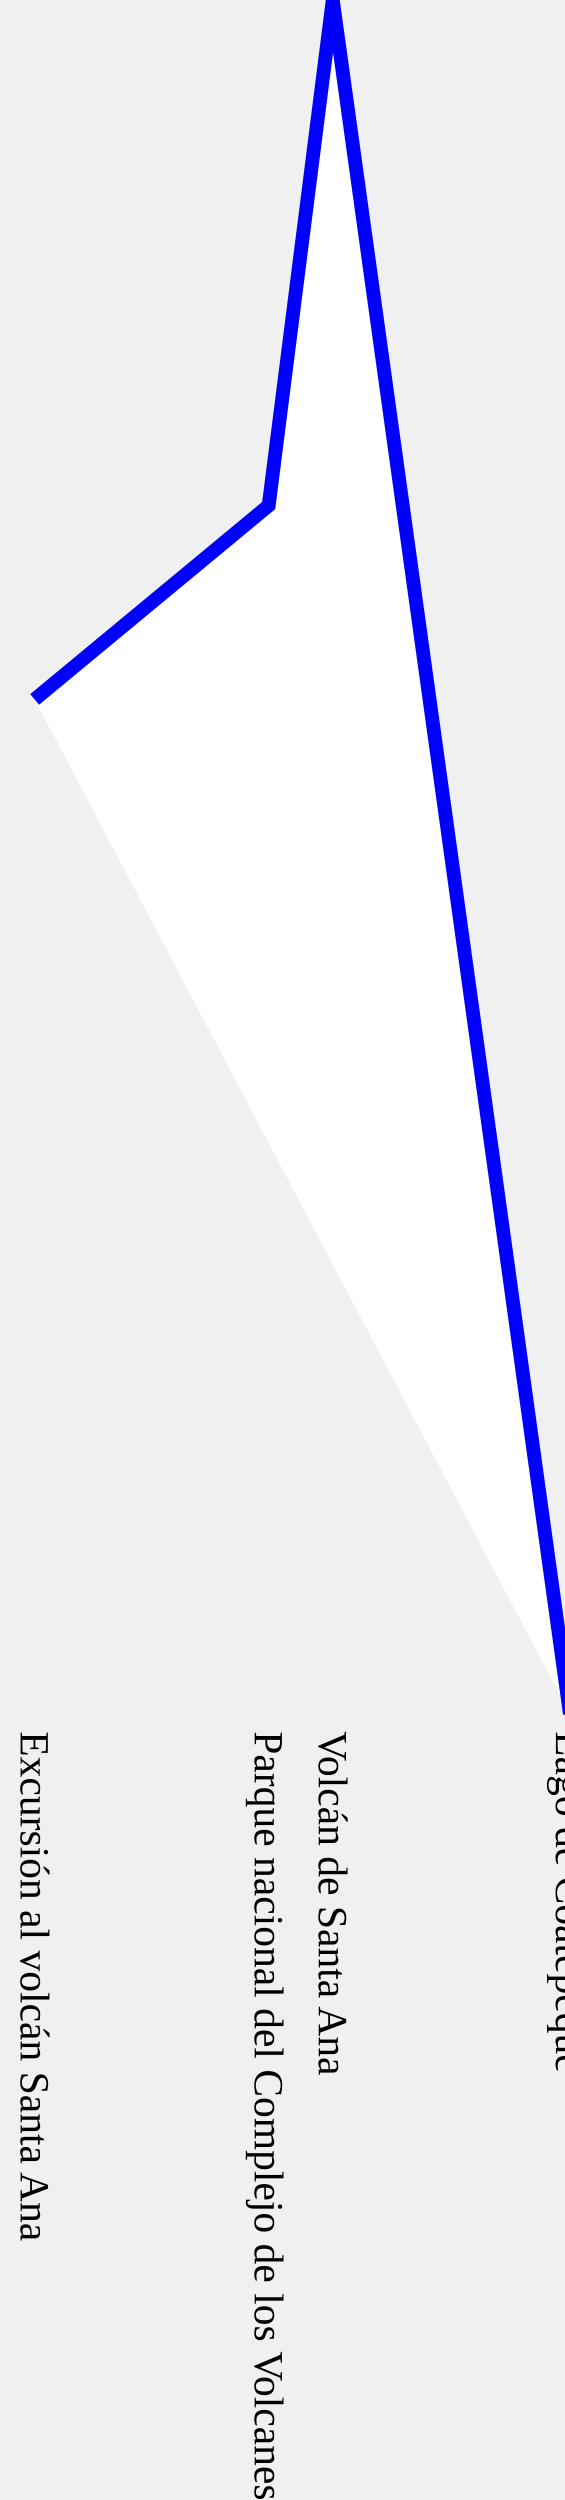
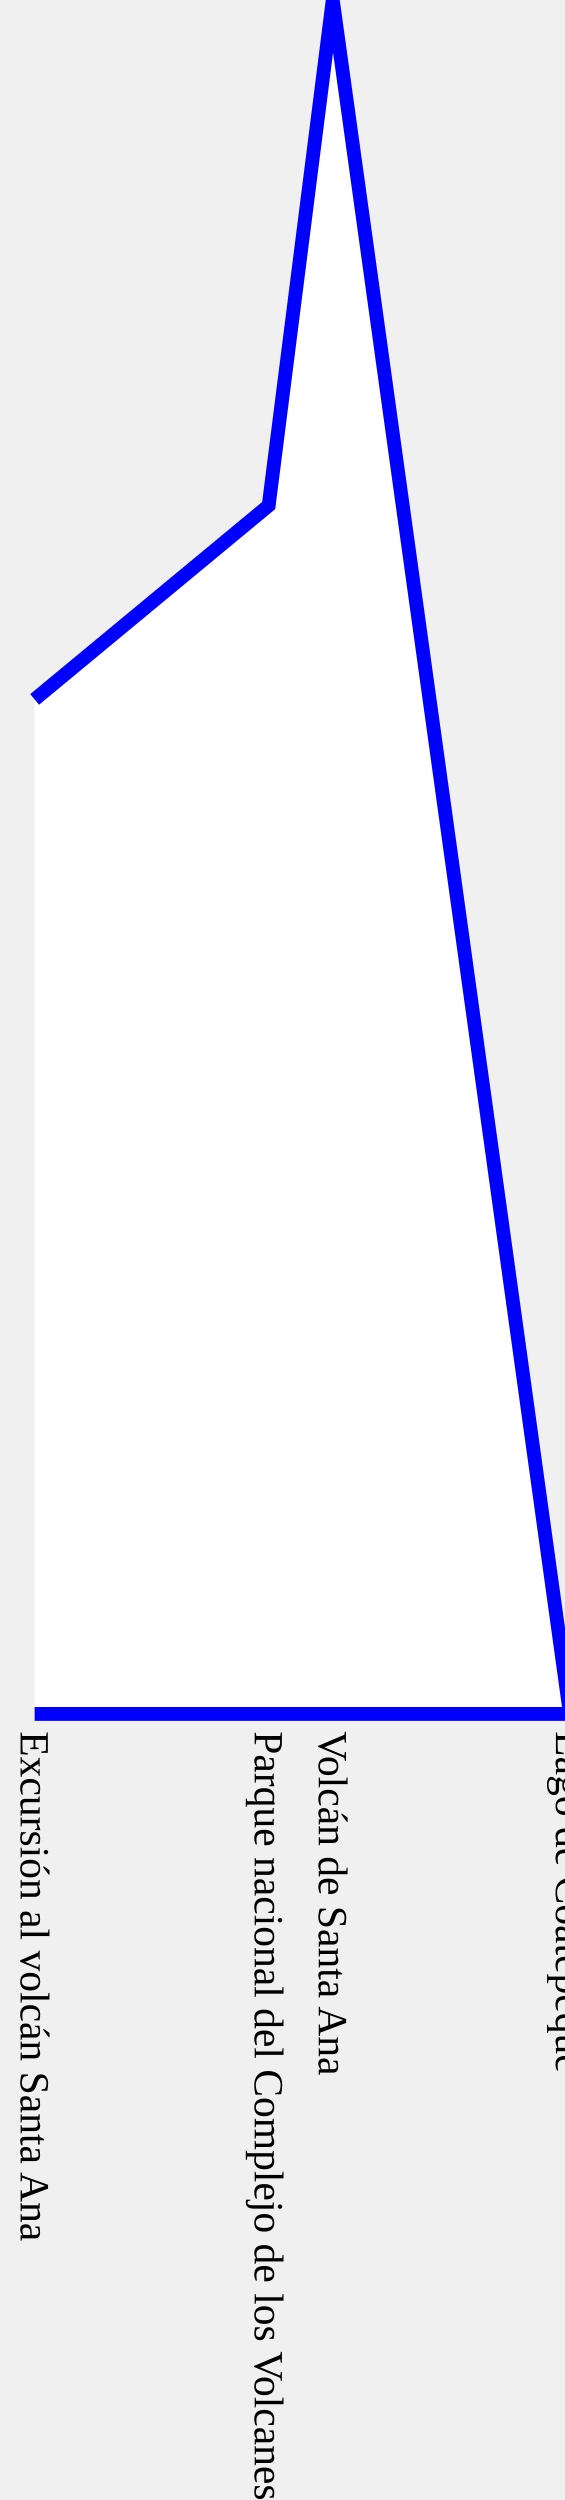
<svg xmlns="http://www.w3.org/2000/svg" version="2.0">
-   <polyline points="10.0,202.0 77.6,146.0 96.1,0.0 164.6,495.0 164.6,495.0" style="fill:white;stroke:blue;stroke-width:4" />
+   <polyline points="10.0,202.0 77.6,146.0 96.1,0.0 164.6,495.0 10,495.0" style="fill:white;stroke:blue;stroke-width:4" />
  <text x="10.0" y="500.0" style="writing-mode: tb; glyph-orientation-horizontal: 0;">
	Excursión al volcán Santa Ana
</text>
  <text x="77.6" y="500.0" style="writing-mode: tb; glyph-orientation-horizontal: 0;">
	Parque nacional del Complejo de los Volcanes
</text>
  <text x="96.1" y="500.0" style="writing-mode: tb; glyph-orientation-horizontal: 0;">
	Volcán de Santa Ana
</text>
  <text x="164.6" y="500.0" style="writing-mode: tb; glyph-orientation-horizontal: 0;">
	Lago de Coatepeque
</text>
-   <text x="164.6" y="500.0" style="writing-mode: tb; glyph-orientation-horizontal: 0;">
+   <text x="10" y="500.0" style="writing-mode: tb; glyph-orientation-horizontal: 0;">
	
</text>
</svg>
